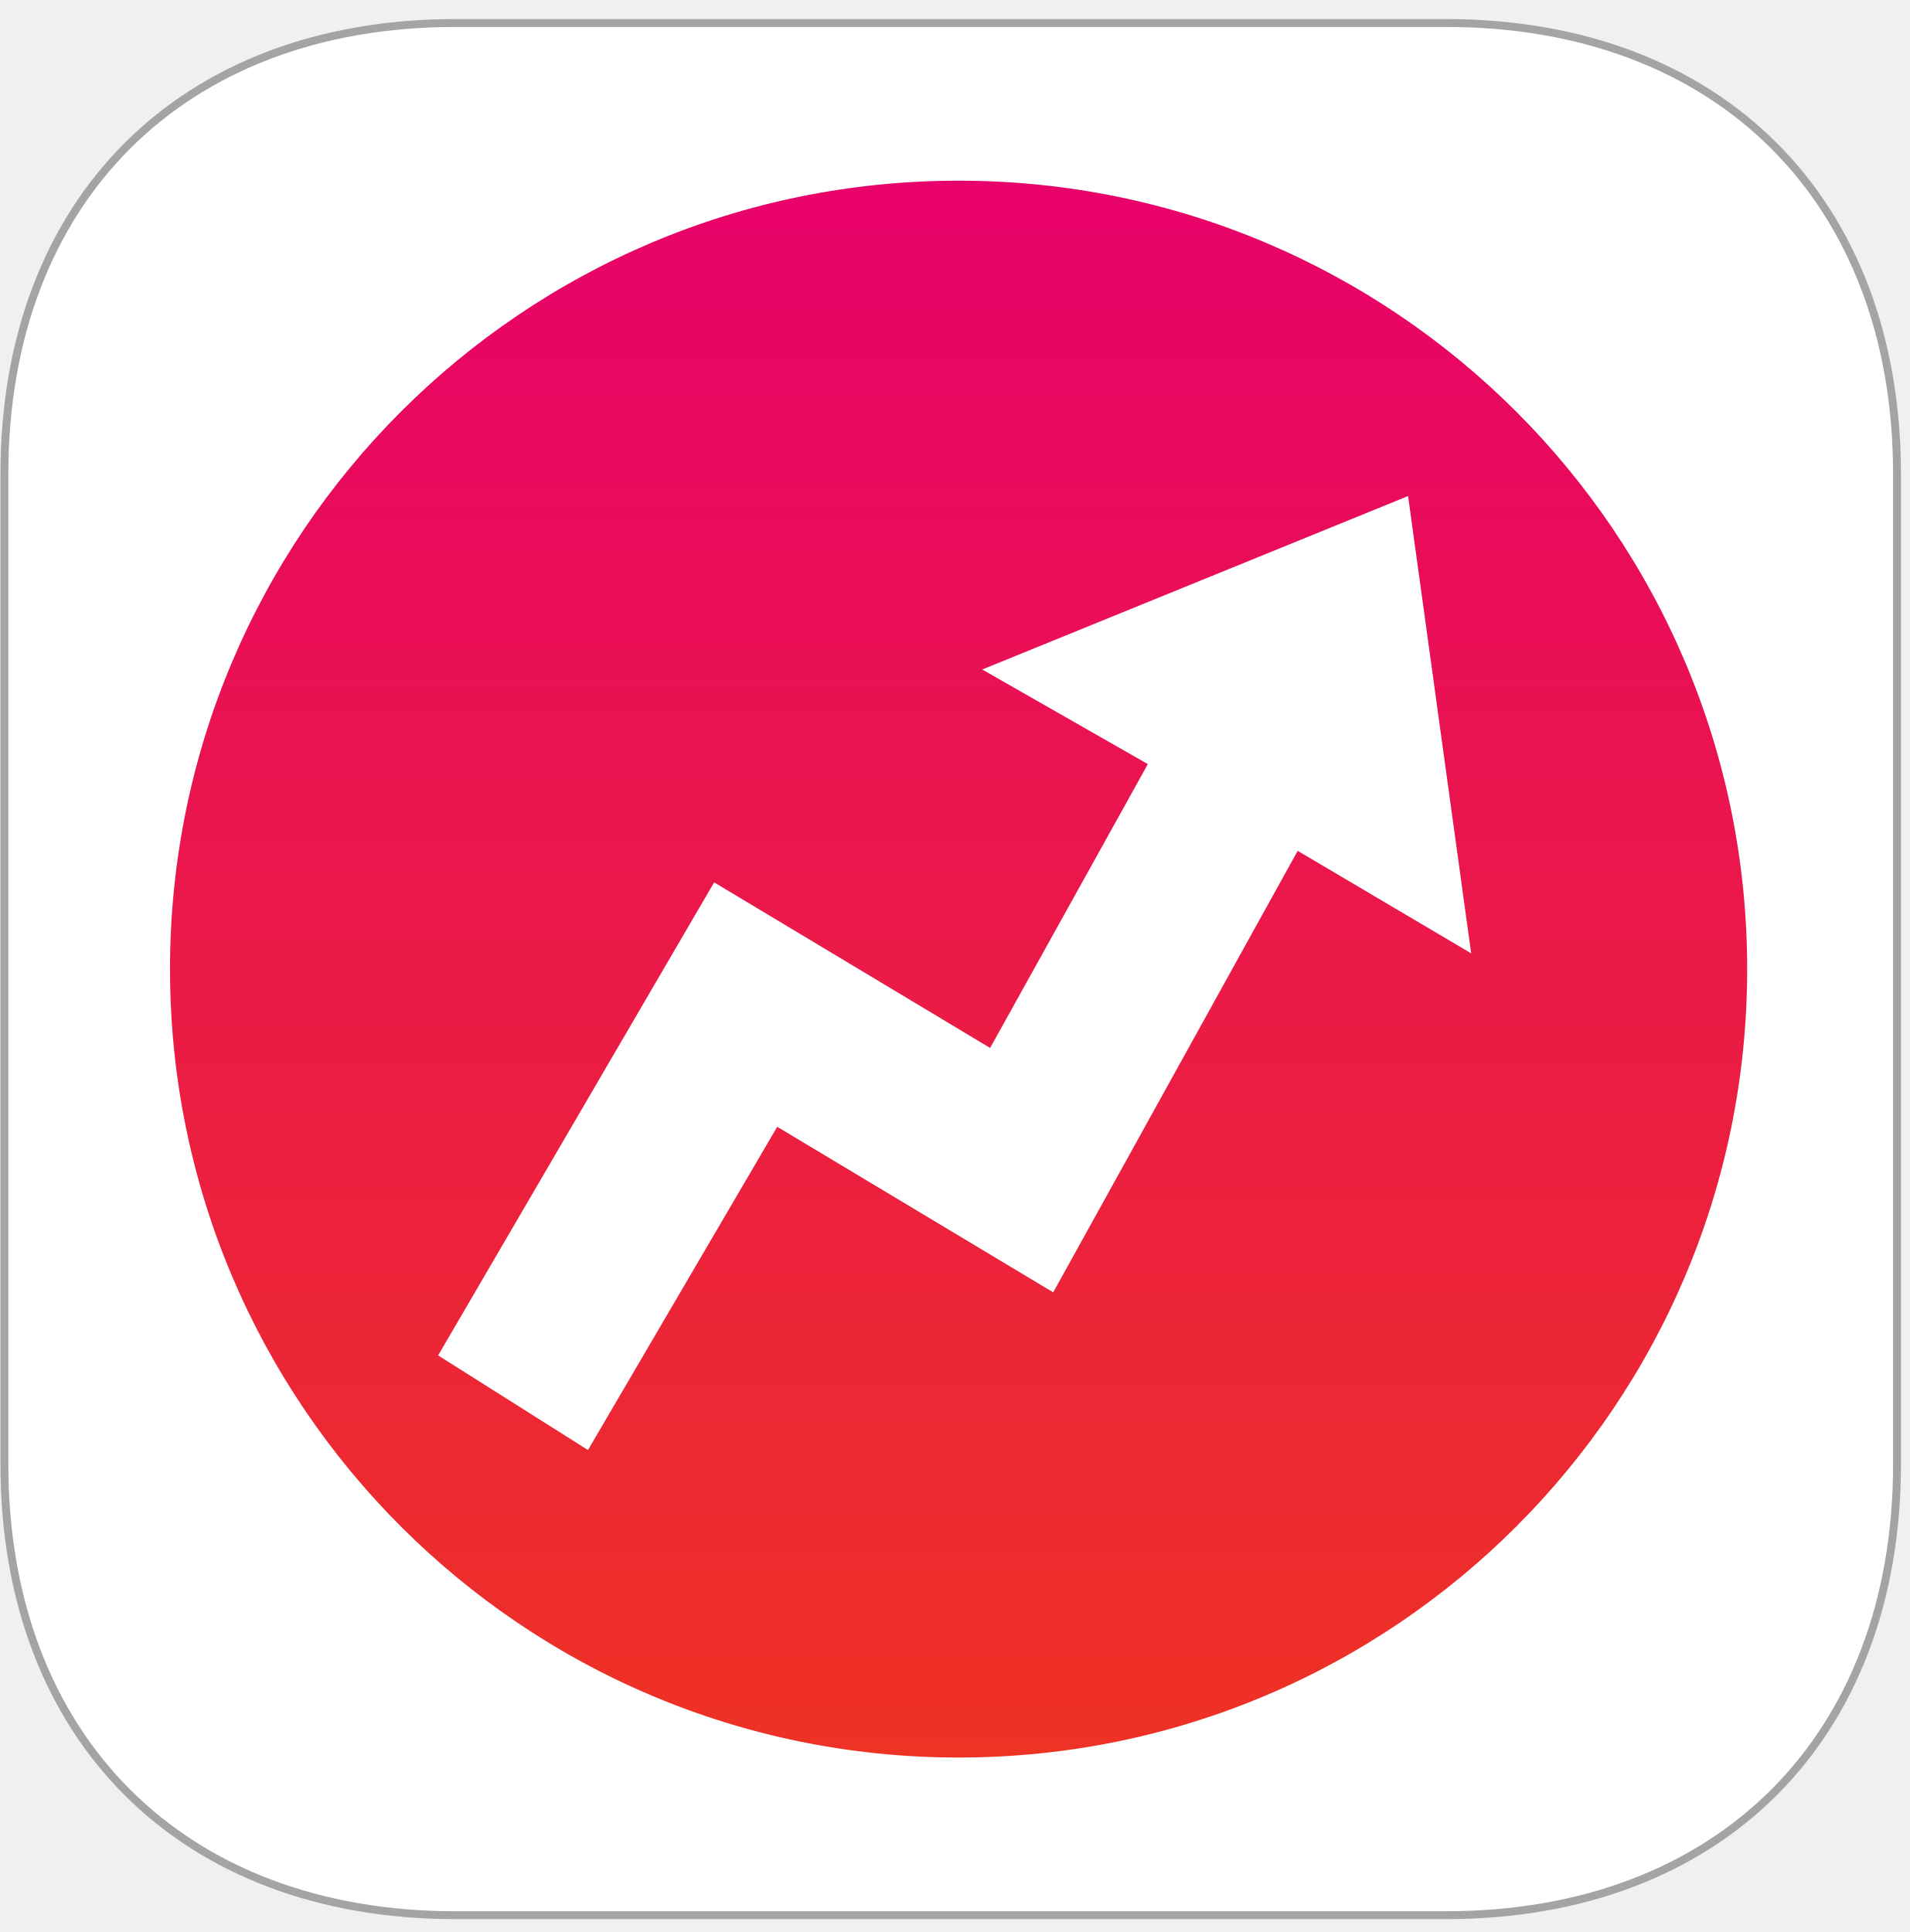
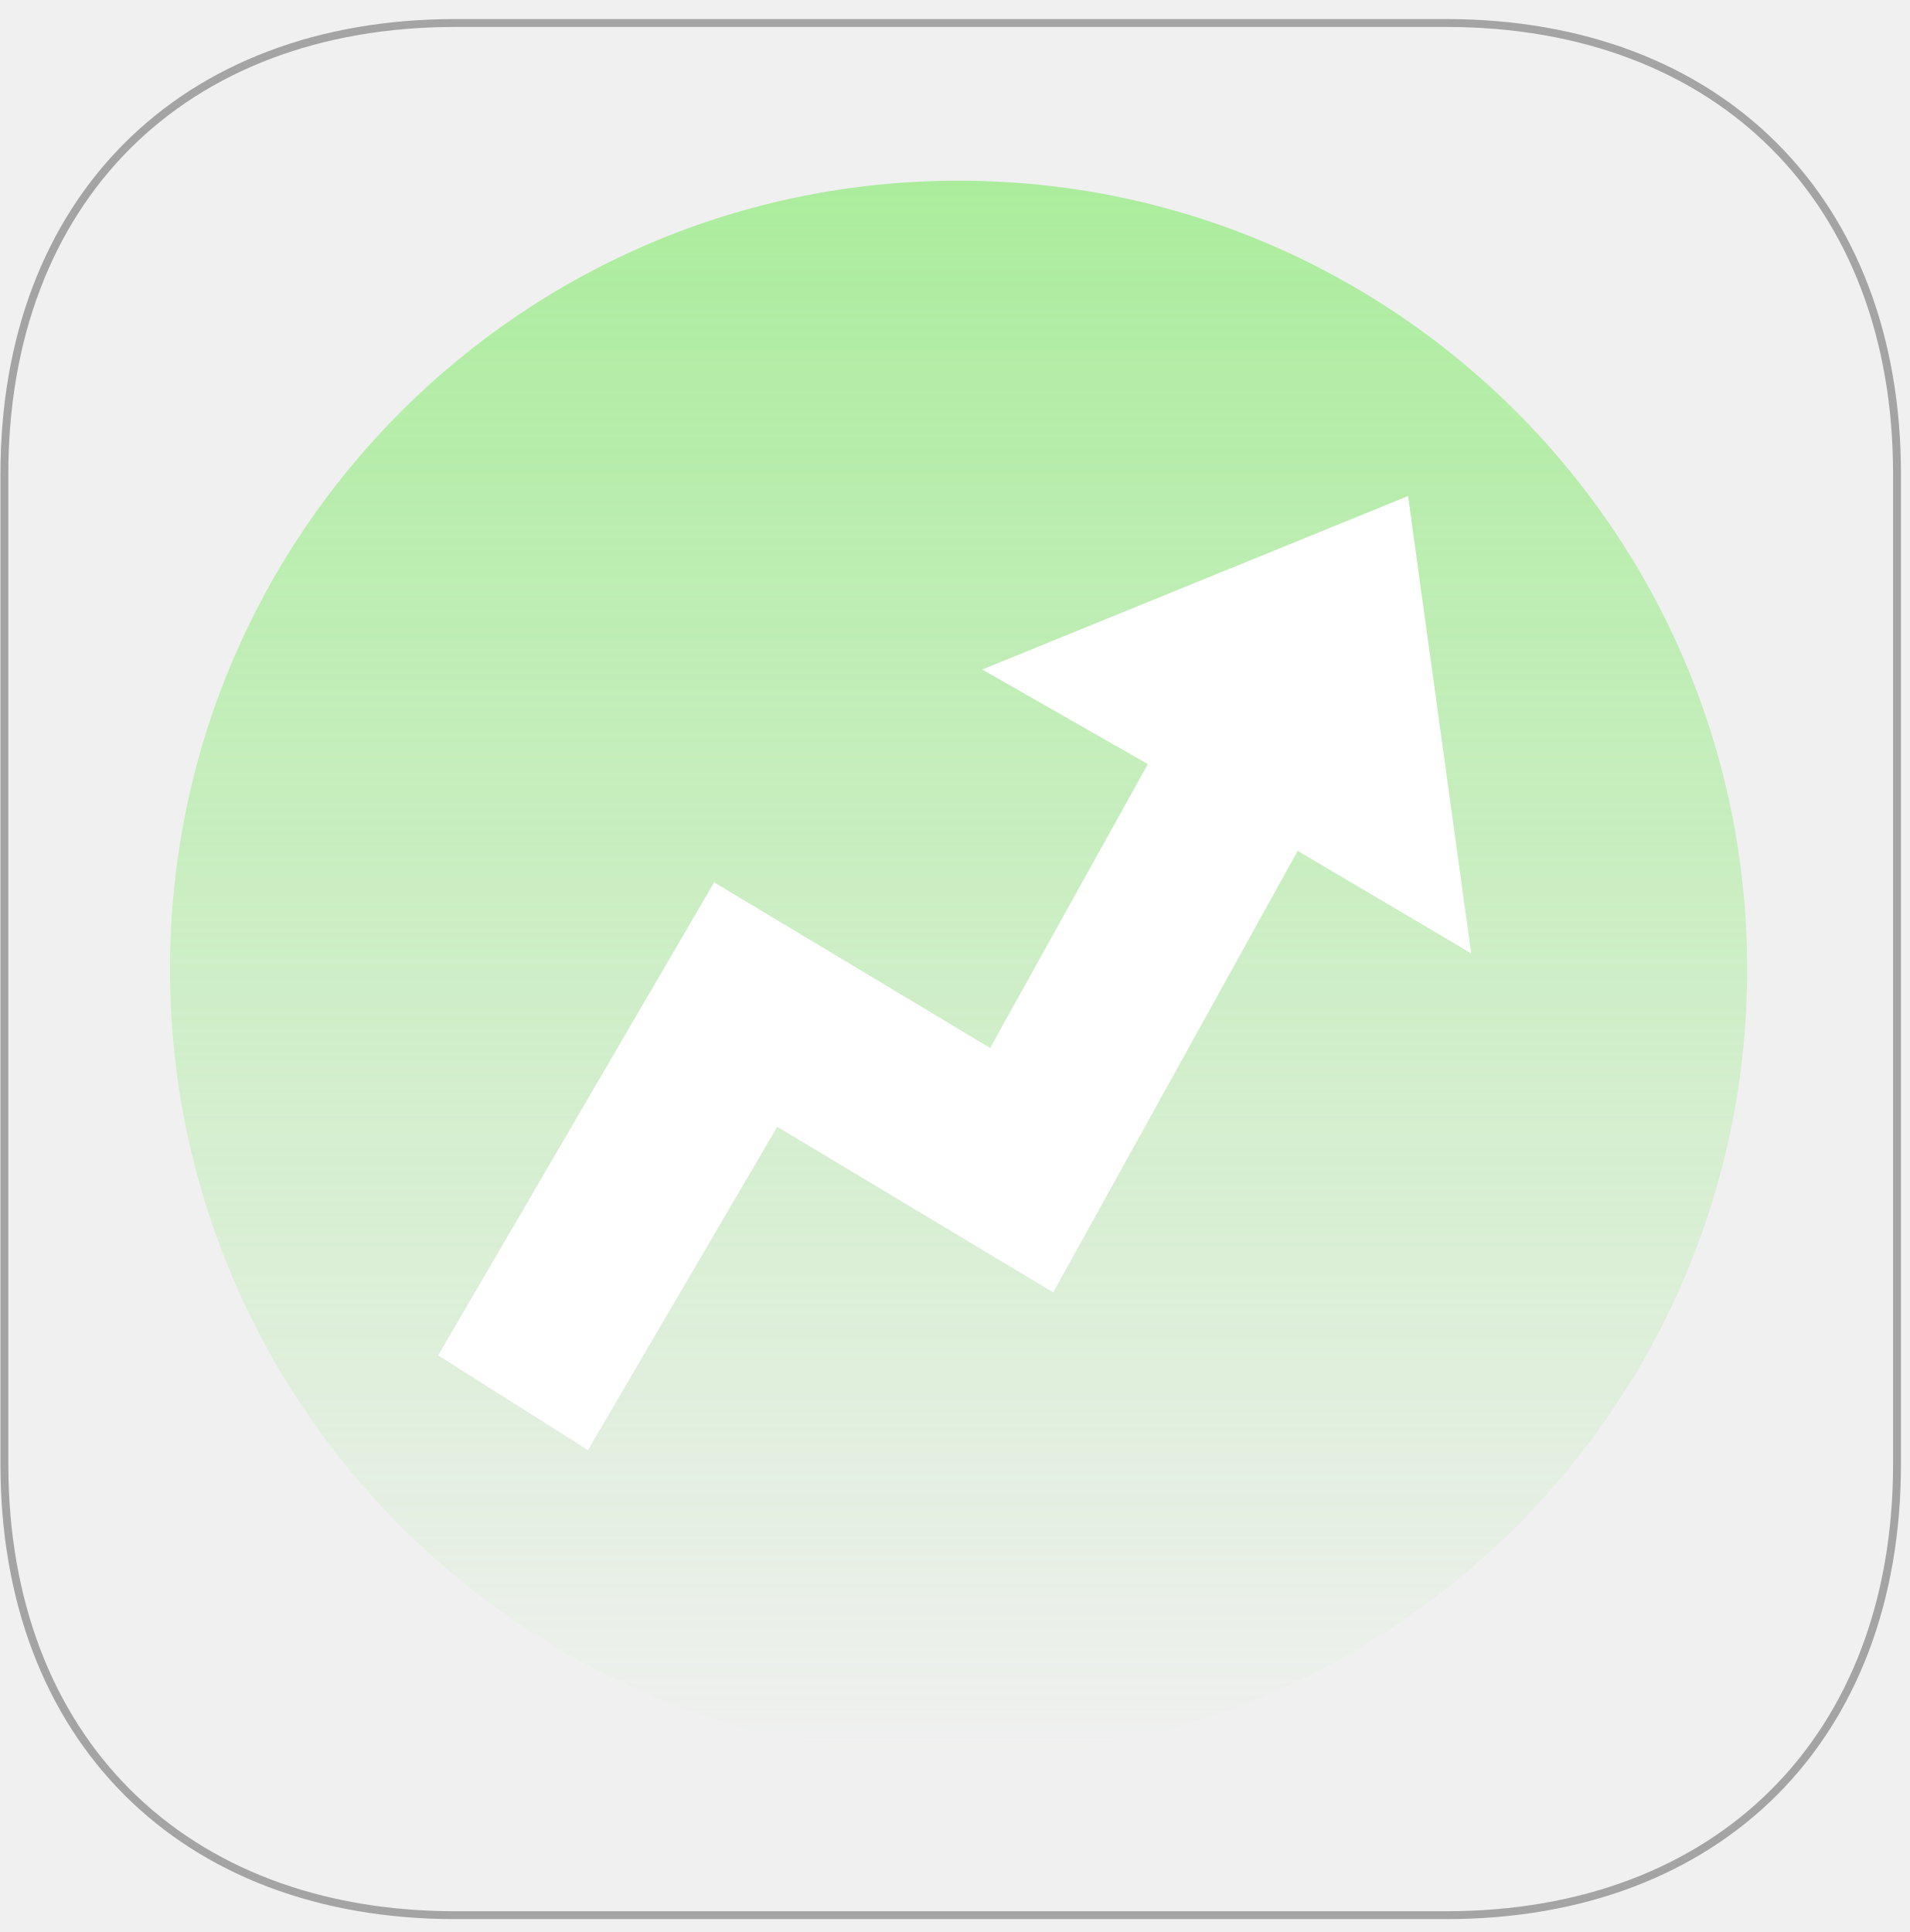
<svg xmlns="http://www.w3.org/2000/svg" width="83" height="84" viewBox="0 0 83 84" fill="none">
-   <path fill-rule="evenodd" clip-rule="evenodd" d="M62.858 1C74.748 1 82.461 8.713 82.461 20.603V63.666C82.461 75.557 74.748 83.269 62.858 83.269H19.795C7.904 83.269 0.191 75.557 0.191 63.666V20.603C0.191 8.713 7.904 1 19.795 1H62.858Z" fill="white" />
+   <path fill-rule="transparent" clip-rule="evenodd" d="M62.858 1C74.748 1 82.461 8.713 82.461 20.603V63.666C82.461 75.557 74.748 83.269 62.858 83.269H19.795C7.904 83.269 0.191 75.557 0.191 63.666V20.603C0.191 8.713 7.904 1 19.795 1H62.858Z" fill="transparent" />
  <path fill-rule="evenodd" clip-rule="evenodd" d="M62.858 1C74.748 1 82.461 8.713 82.461 20.603V63.666C82.461 75.557 74.748 83.269 62.858 83.269H19.795C7.904 83.269 0.191 75.557 0.191 63.666V20.603C0.191 8.713 7.904 1 19.795 1H62.858Z" stroke="#A4A4A4" stroke-width="0.343" />
  <path fill-rule="evenodd" clip-rule="evenodd" d="M41.669 76.414C60.6 76.414 75.948 61.067 75.948 42.135C75.948 23.203 60.6 7.856 41.669 7.856C22.737 7.856 7.39 23.203 7.39 42.135C7.39 61.067 22.737 76.414 41.669 76.414Z" fill="url(#paint0_linear_322_163)" />
  <path fill-rule="evenodd" clip-rule="evenodd" d="M19.045 58.931L25.558 63.045L33.785 48.991L45.782 56.189L56.409 36.993L63.95 41.449L61.208 21.567L42.697 29.109L49.896 33.222L43.04 45.563L31.043 38.364L19.045 58.931Z" fill="white" />
  <defs>
    <linearGradient id="paint0_linear_322_163" x1="7.39" y1="7.856" x2="7.39" y2="76.414" gradientUnits="userSpaceOnUse">
-       <stop stop-color="#E8016A" />
-       <stop offset="1" stop-color="#EE3224" />
+       <stop stop-color="rgba(125,234,101,0.6)" />
+       <stop offset="1" stop-color="rgba(125,234,101,0)" />
    </linearGradient>
  </defs>
</svg>
